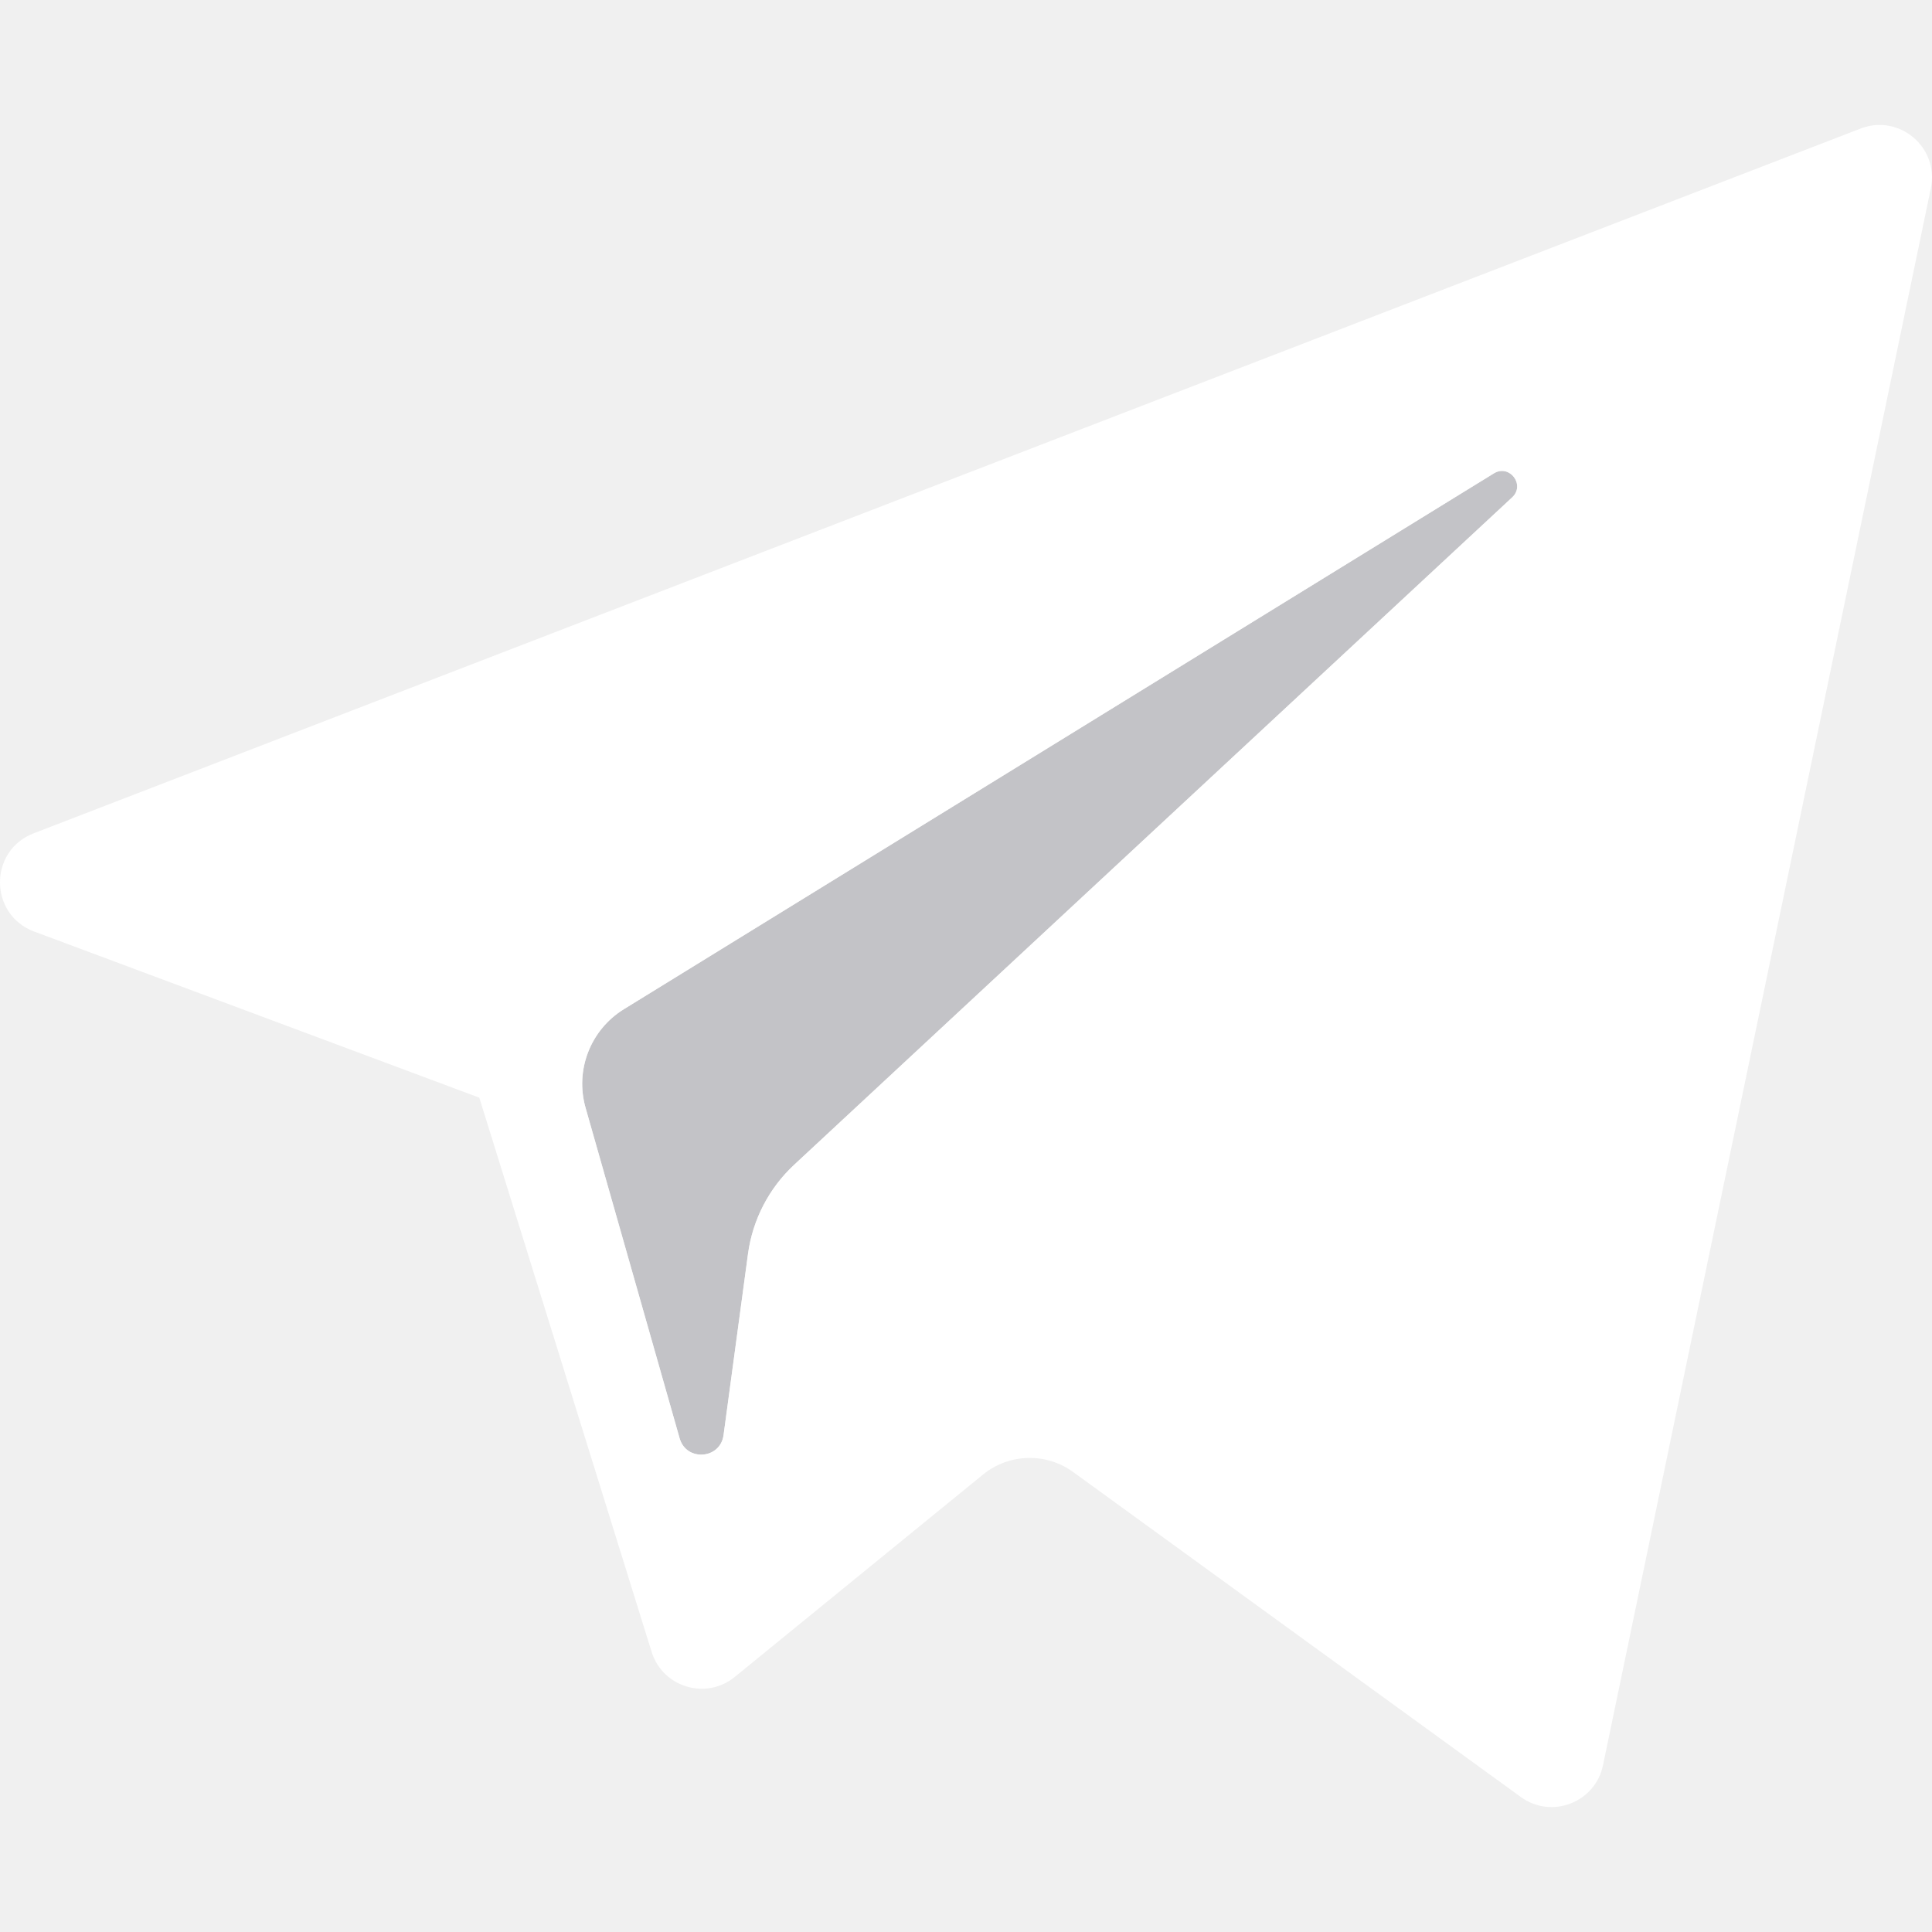
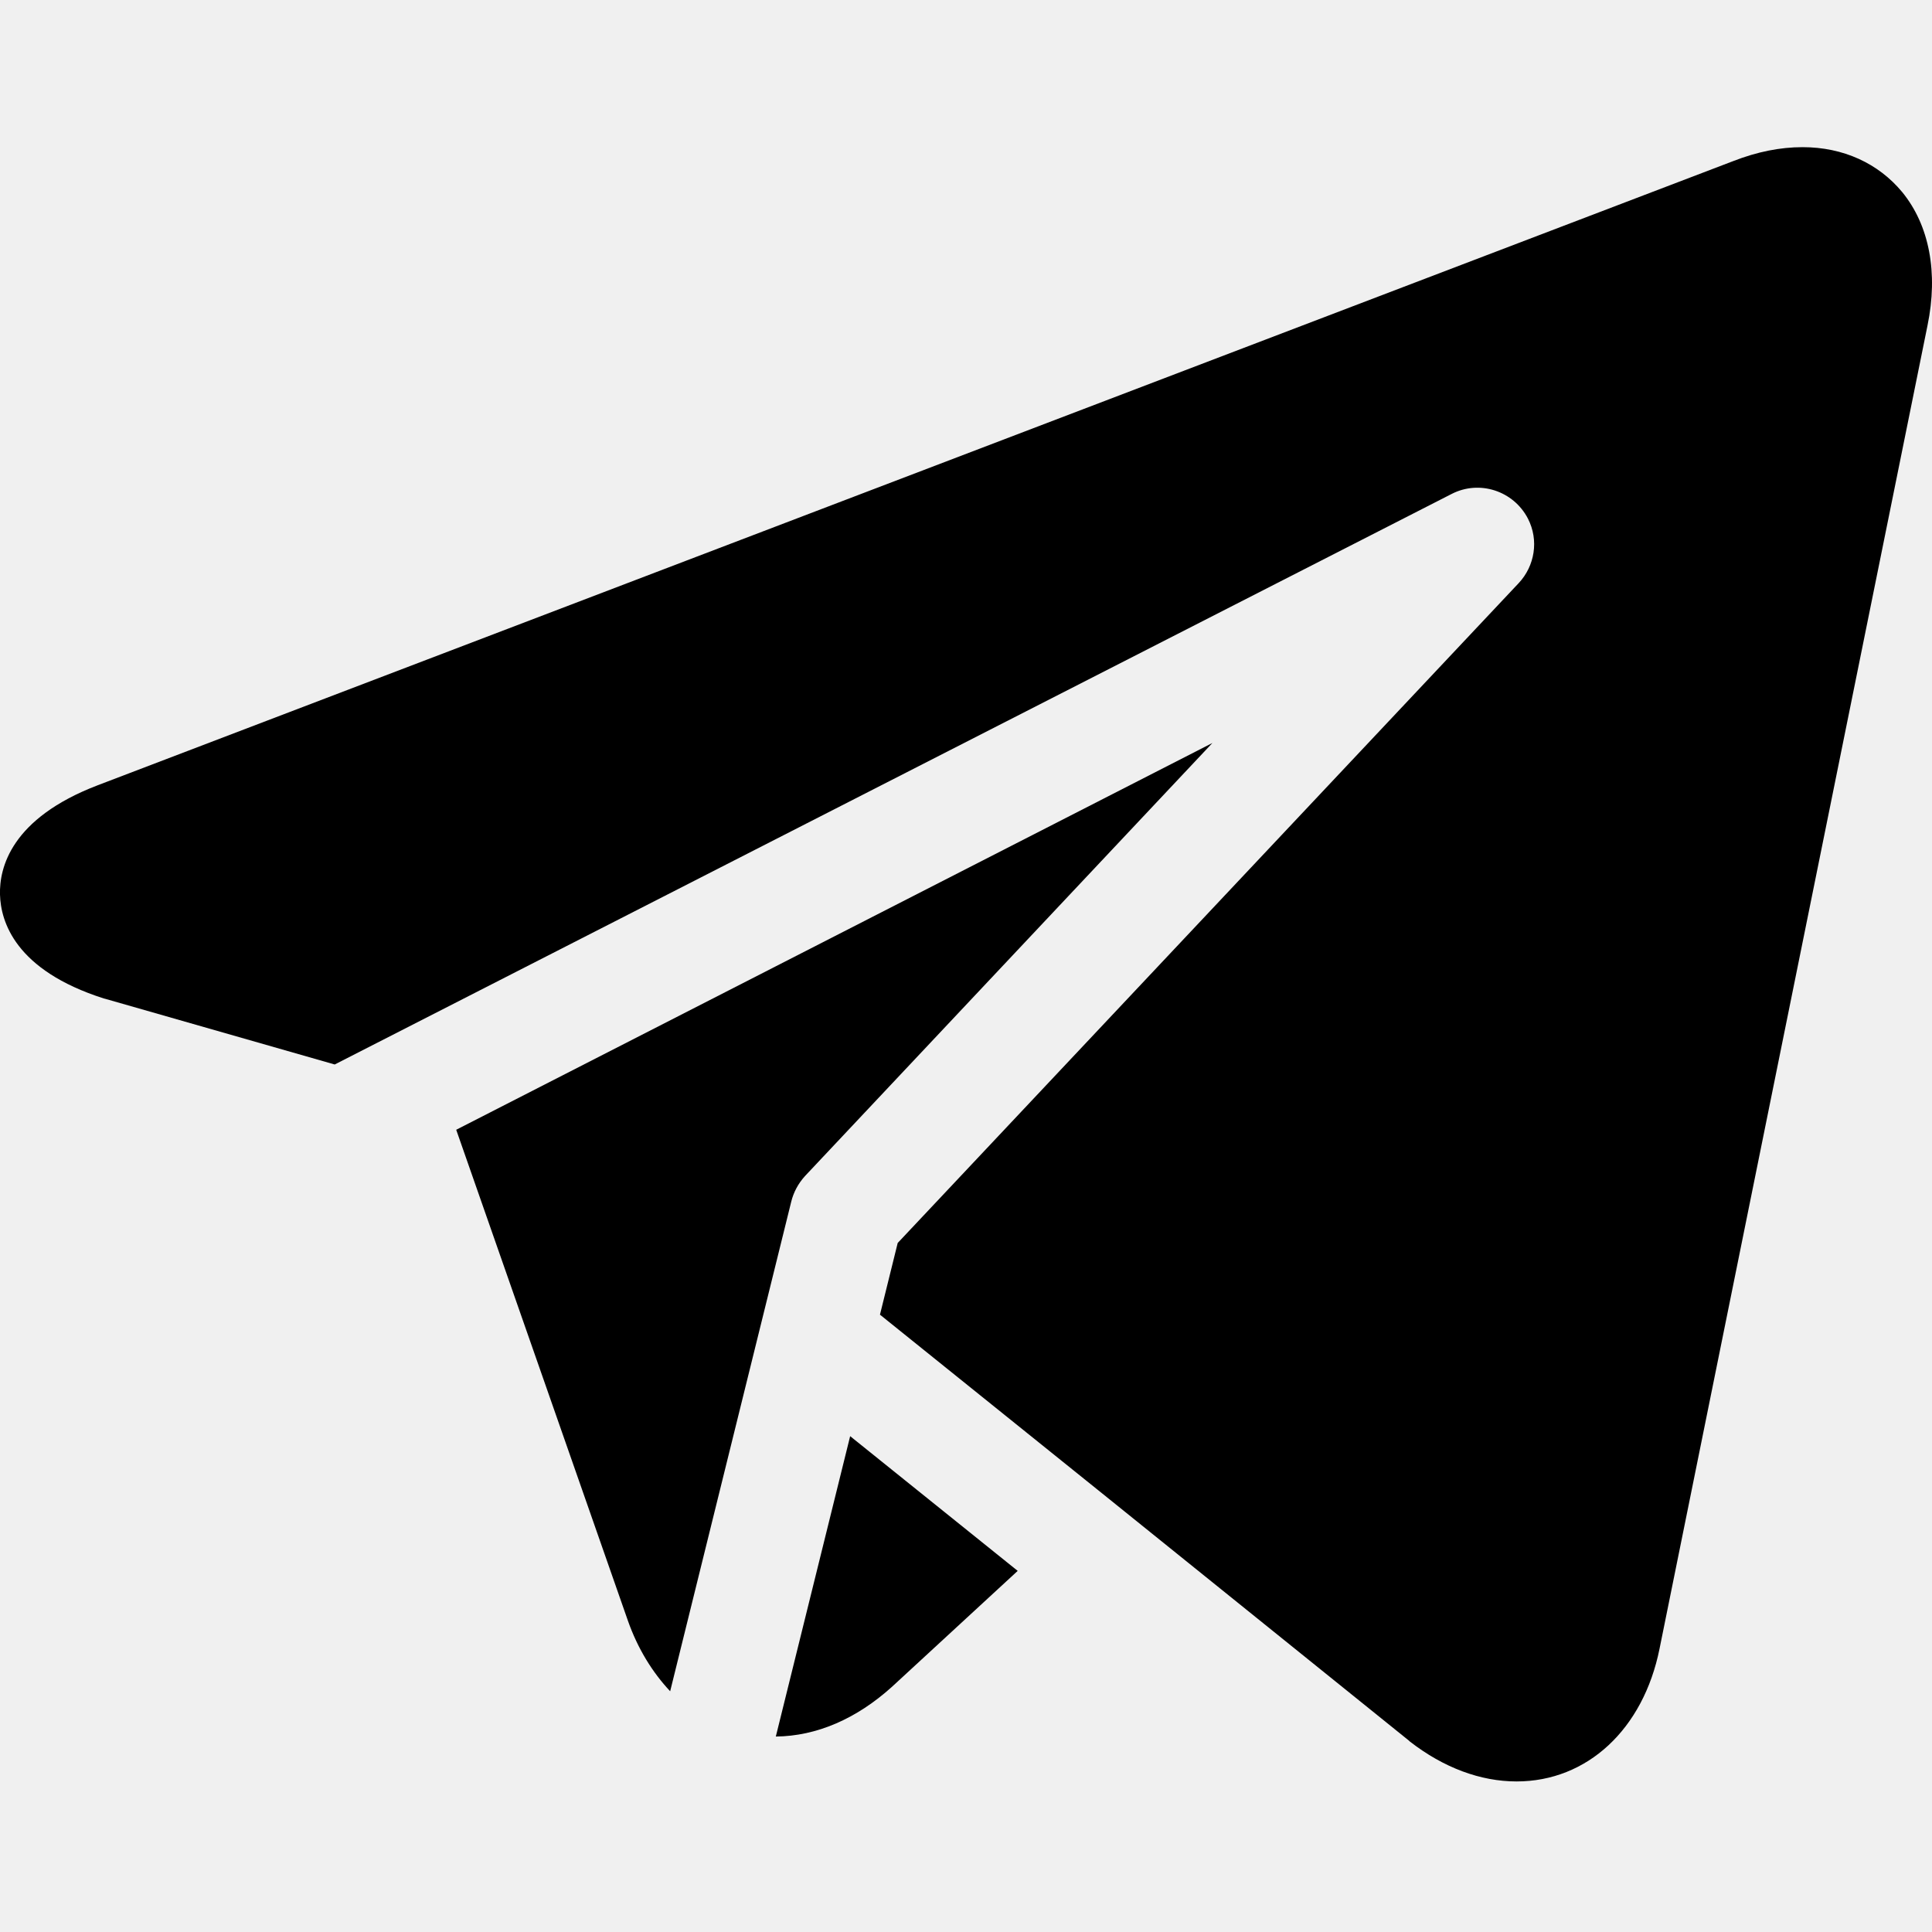
- <svg xmlns="http://www.w3.org/2000/svg" viewBox="0 0 511.999 511.999">
-   <path d="M165.323 267.452L395.89 125.446c4.144-2.545 8.407 3.058 4.849 6.359L210.454 308.684a39.448 39.448 0 0 0-12.225 23.602l-6.482 48.036c-.858 6.414-9.868 7.05-11.638.843L155.18 293.57c-2.855-9.992 1.306-20.663 10.143-26.118z" fill="#c3c3c7" />
-   <path d="M9.043 246.86l117.975 44.032 45.664 146.854c2.922 9.405 14.423 12.882 22.057 6.641l65.761-53.61a19.618 19.618 0 0 1 23.916-.667l118.61 86.113c8.166 5.936 19.736 1.461 21.784-8.407l86.888-417.947c2.236-10.779-8.356-19.772-18.62-15.802L8.905 220.845c-11.948 4.608-11.844 21.524.138 26.015zm156.28 20.592L395.89 125.446c4.144-2.545 8.407 3.058 4.849 6.359L210.454 308.684a39.448 39.448 0 0 0-12.225 23.602l-6.482 48.036c-.858 6.414-9.868 7.05-11.638.843L155.18 293.57c-2.855-9.992 1.306-20.663 10.143-26.118z" fill="#fff" />
+ <svg xmlns="http://www.w3.org/2000/svg" id="telegram" viewBox="0 0 512 512">
+   <path d="M504.1,50.9c-6.3-7.6-15.6-11.9-26.4-11.9c-5.9,0-12,1.2-18.4,3.7L25.9,208.1c-23,8.8-26.1,21.9-25.9,29   c0.2,7.1,4,20,27.5,27.5c0.1,0,0.3,0.1,0.4,0.1l60.8,17.4l296-151.2c7.4-3.8,16.4-0.8,20.2,6.5c3,5.8,1.8,12.6-2.4,17.1l0,0   L237.9,329.4l-4.7,19l58.8,47.3l81.4,65.6c0.1,0.1,0.1,0.1,0.2,0.2c9,7,18.8,10.6,28.3,10.6c18.7,0,33.6-13.8,37.9-35.2l71-350.6   C513.7,72.3,511.3,59.7,504.1,50.9z" fill="currentColor" />
+   <path d="M209.7,318.4c0.6-2.4,1.8-4.7,3.6-6.7l108-114.8L120.9,299.4l45.5,130.1c2.6,7.4,6.5,13.7,11.2,18.7   L209.7,318.4L209.7,318.4z" fill="currentColor" />
+   <path d="M205.6,460.2c10.8-0.1,21.4-4.7,30.8-13.2l33.3-30.7l-44.4-35.7L205.6,460.2z" fill="currentColor" />
</svg>
